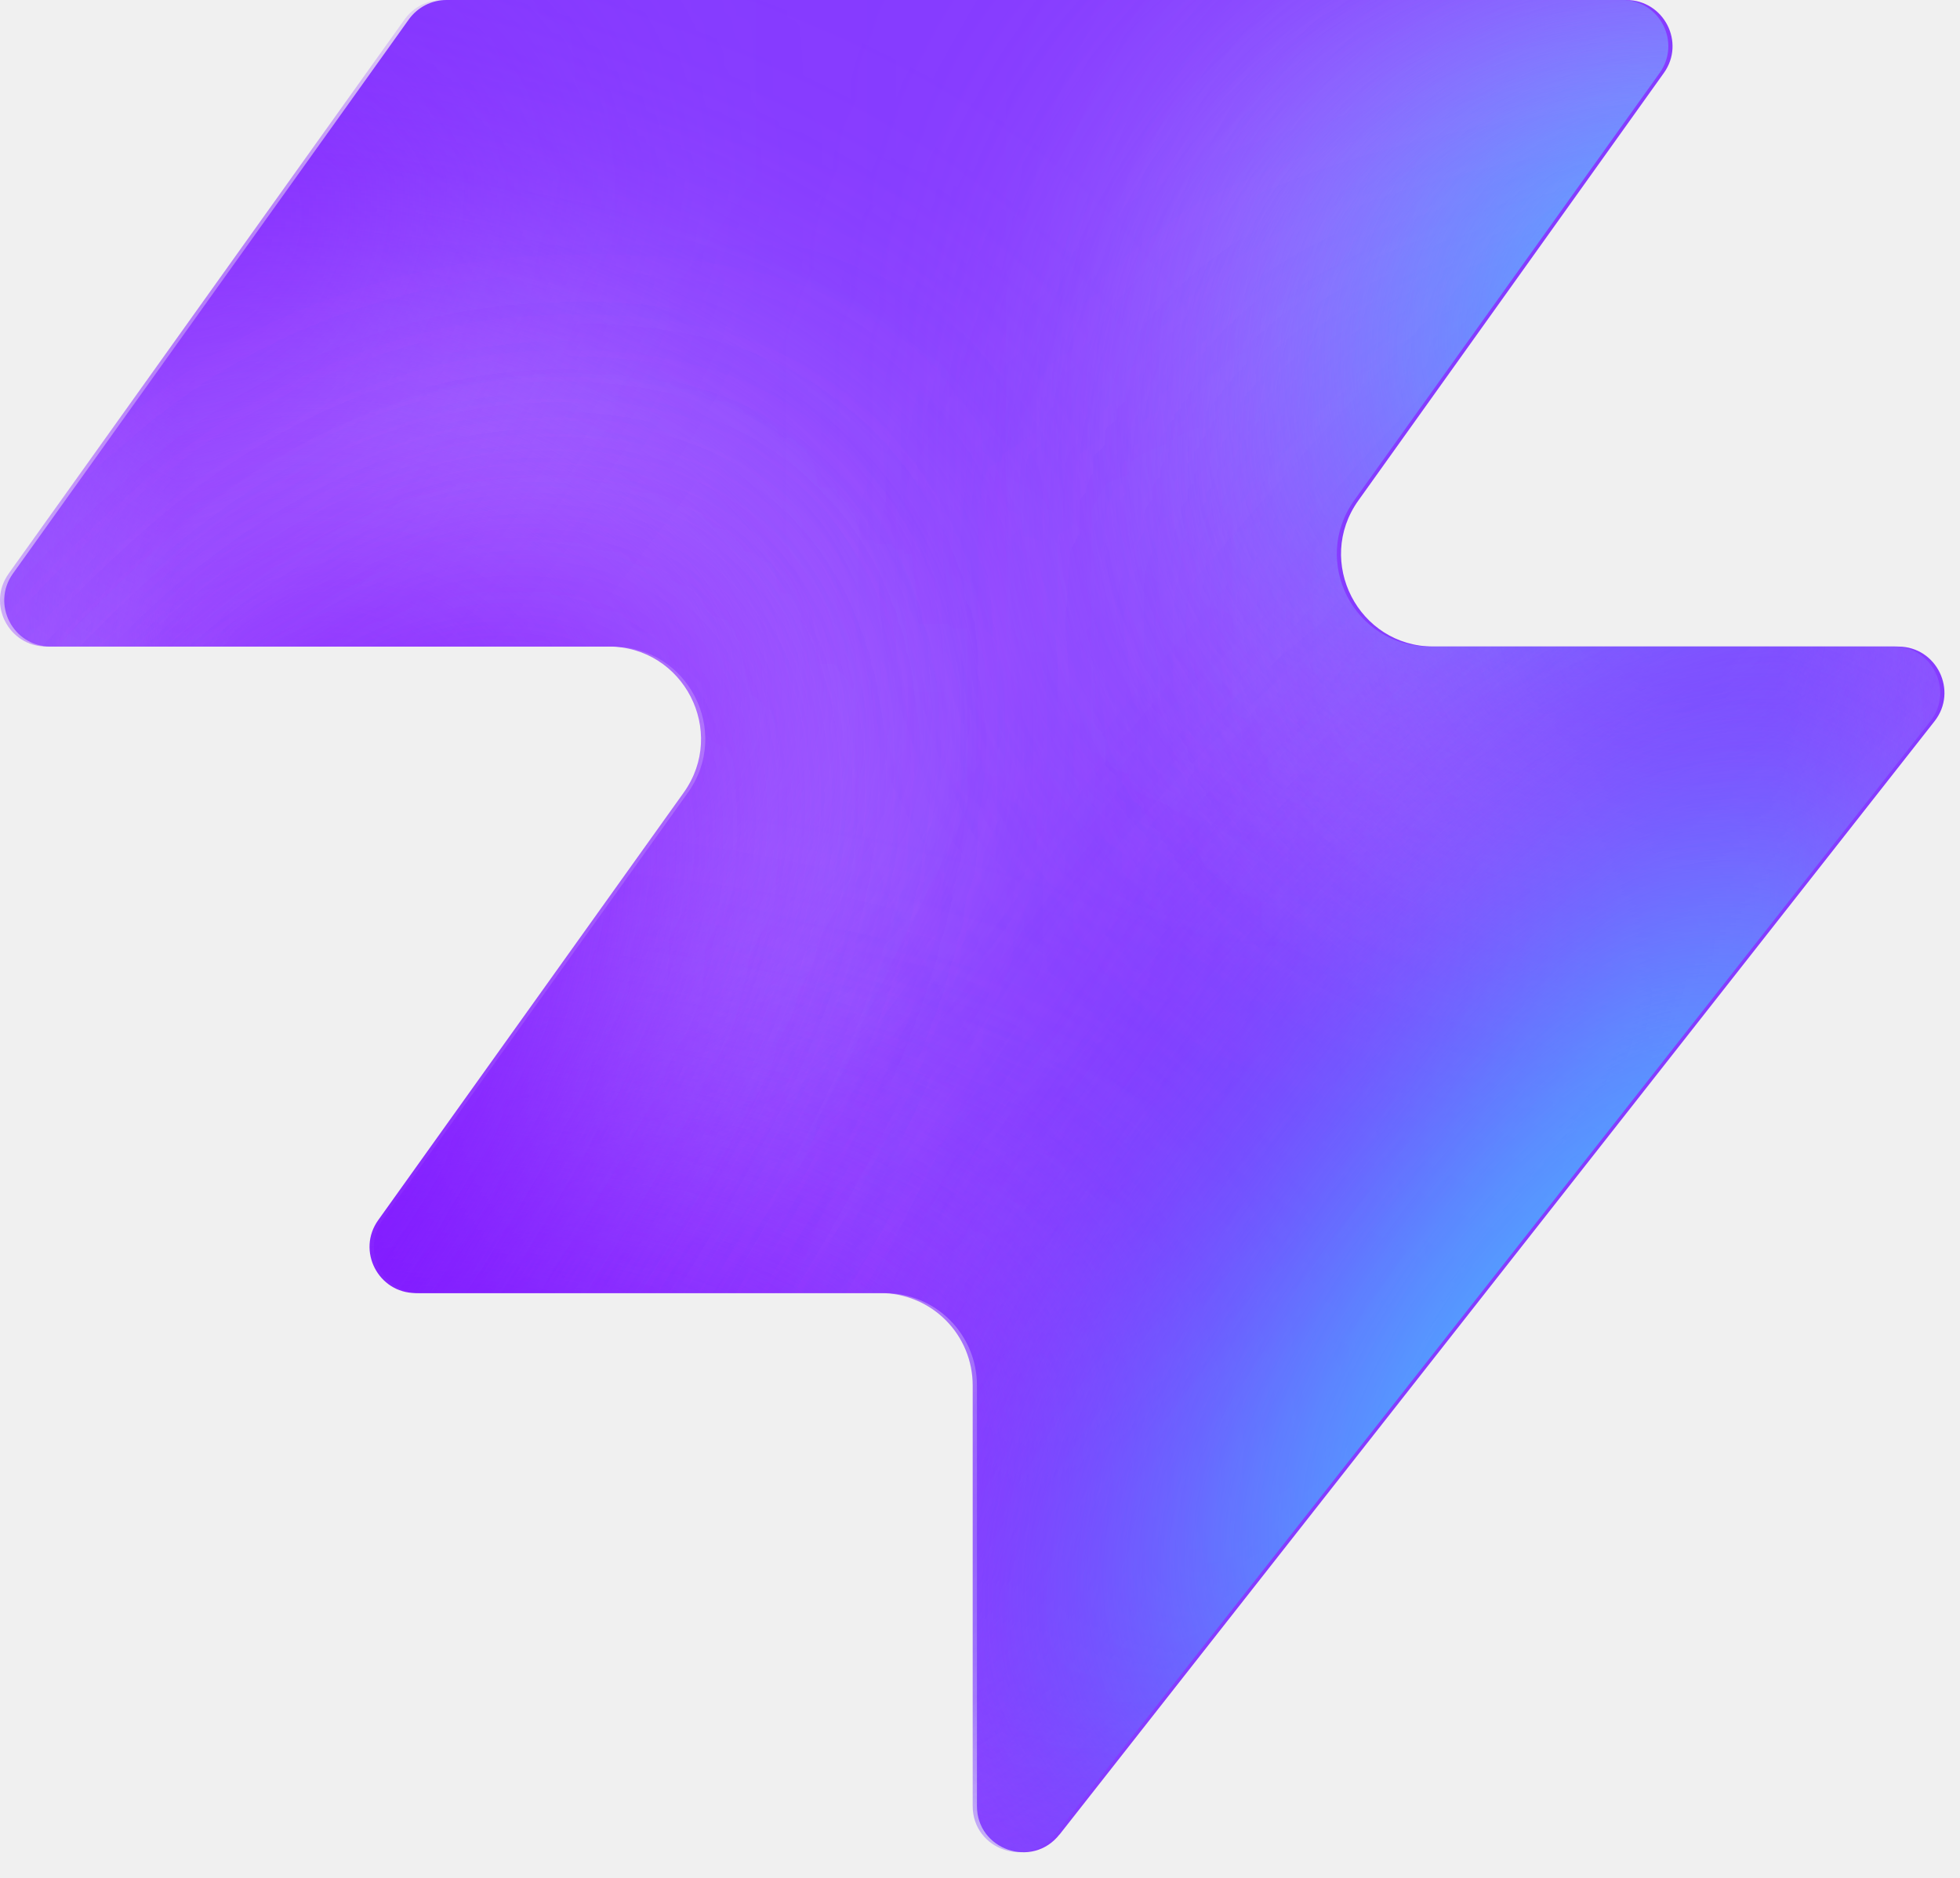
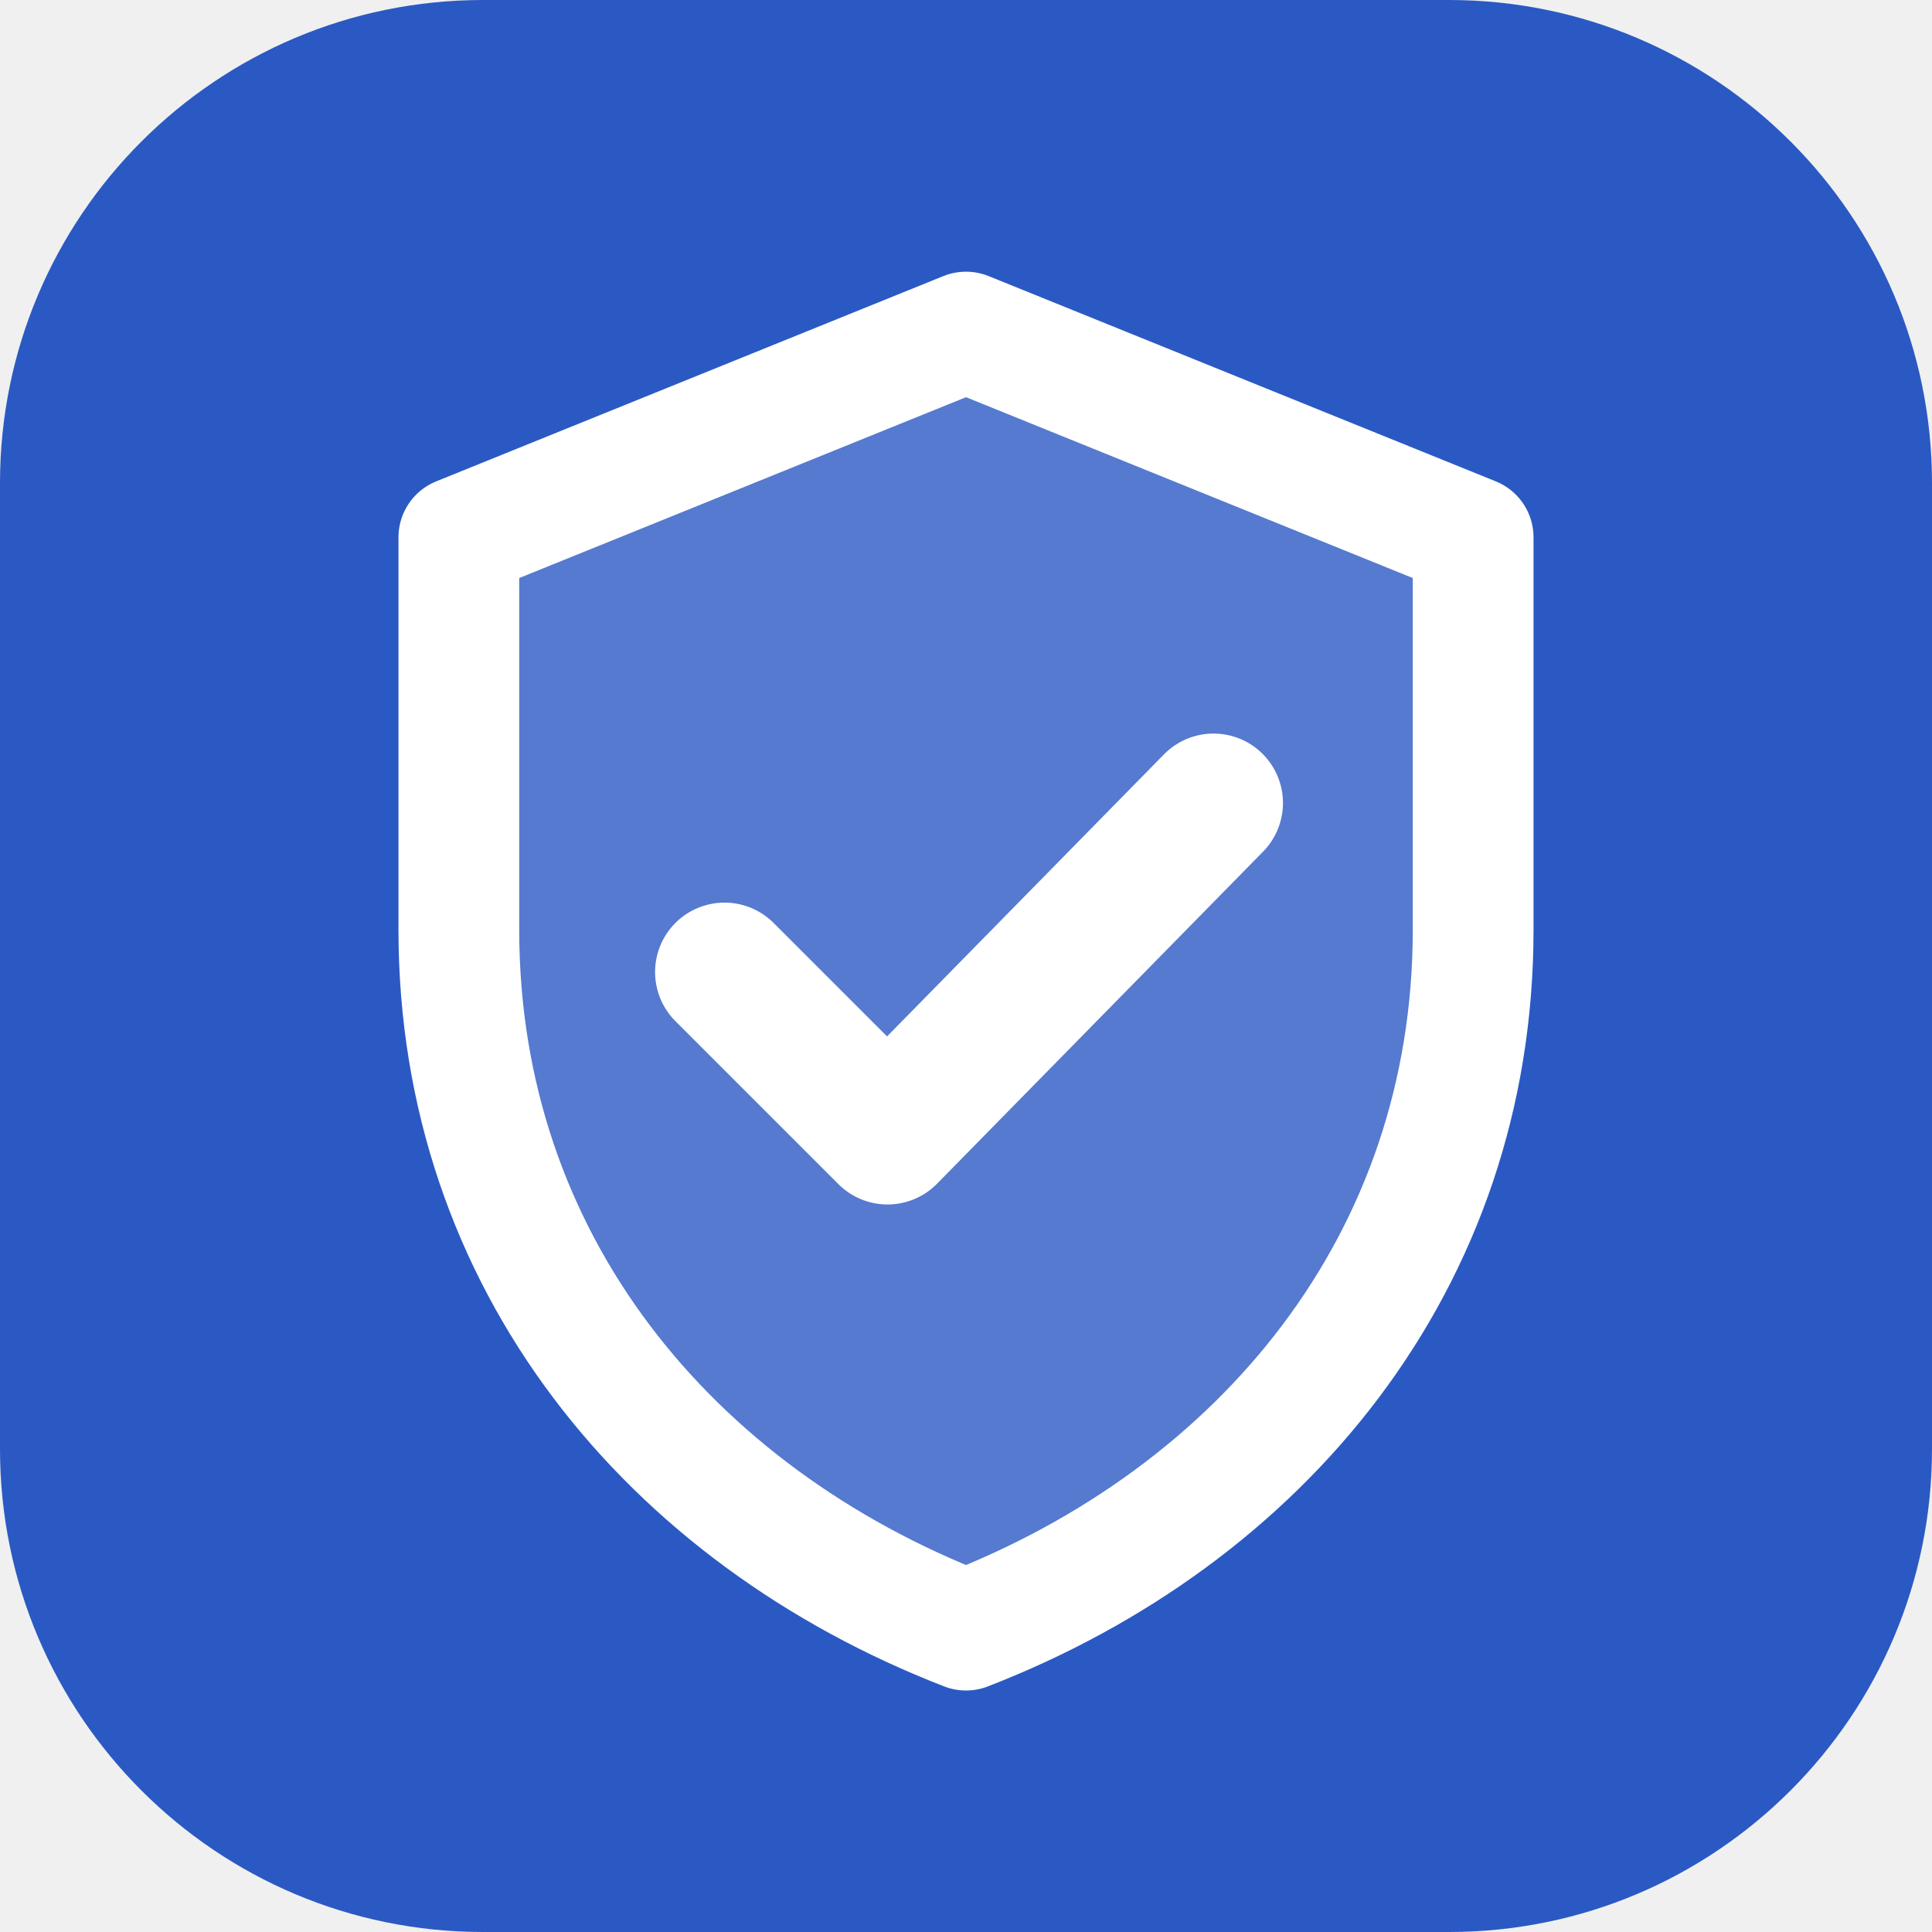
- <svg xmlns="http://www.w3.org/2000/svg" width="48" height="46" fill="none" viewBox="0 0 48 46">
-   <path fill="#863bff" d="M25.946 44.938c-.664.845-2.021.375-2.021-.698V33.937a2.26 2.26 0 0 0-2.262-2.262H10.287c-.92 0-1.456-1.04-.92-1.788l7.48-10.471c1.07-1.497 0-3.578-1.842-3.578H1.237c-.92 0-1.456-1.04-.92-1.788L10.013.474c.214-.297.556-.474.92-.474h28.894c.92 0 1.456 1.04.92 1.788l-7.48 10.471c-1.07 1.498 0 3.579 1.842 3.579h11.377c.943 0 1.473 1.088.89 1.83L25.947 44.94z" style="fill:#863bff;fill:color(display-p3 .525 .23 1);fill-opacity:1" />
-   <mask id="a" width="48" height="46" x="0" y="0" maskUnits="userSpaceOnUse" style="mask-type:alpha">
-     <path fill="#000" d="M25.842 44.938c-.664.844-2.021.375-2.021-.698V33.937a2.26 2.26 0 0 0-2.262-2.262H10.183c-.92 0-1.456-1.04-.92-1.788l7.48-10.471c1.07-1.498 0-3.579-1.842-3.579H1.133c-.92 0-1.456-1.04-.92-1.787L9.91.473c.214-.297.556-.474.92-.474h28.894c.92 0 1.456 1.04.92 1.788l-7.48 10.471c-1.07 1.498 0 3.578 1.842 3.578h11.377c.943 0 1.473 1.088.89 1.832L25.843 44.94z" style="fill:#000;fill-opacity:1" />
-   </mask>
-   <g mask="url(#a)">
-     <g filter="url(#b)">
-       <ellipse cx="5.508" cy="14.704" fill="#ede6ff" rx="5.508" ry="14.704" style="fill:#ede6ff;fill:color(display-p3 .927 .903 1);fill-opacity:1" transform="matrix(.00324 1 1 -.00324 -4.47 31.516)" />
-     </g>
-     <g filter="url(#c)">
-       <ellipse cx="10.399" cy="29.851" fill="#ede6ff" rx="10.399" ry="29.851" style="fill:#ede6ff;fill:color(display-p3 .927 .903 1);fill-opacity:1" transform="matrix(.00324 1 1 -.00324 -39.328 7.883)" />
-     </g>
-     <g filter="url(#d)">
-       <ellipse cx="5.508" cy="30.487" fill="#7e14ff" rx="5.508" ry="30.487" style="fill:#7e14ff;fill:color(display-p3 .492 .077 1);fill-opacity:1" transform="rotate(89.814 -25.913 -14.639)scale(1 -1)" />
-     </g>
-     <g filter="url(#e)">
-       <ellipse cx="5.508" cy="30.599" fill="#7e14ff" rx="5.508" ry="30.599" style="fill:#7e14ff;fill:color(display-p3 .492 .077 1);fill-opacity:1" transform="rotate(89.814 -32.644 -3.334)scale(1 -1)" />
-     </g>
-     <g filter="url(#f)">
-       <ellipse cx="5.508" cy="30.599" fill="#7e14ff" rx="5.508" ry="30.599" style="fill:#7e14ff;fill:color(display-p3 .492 .077 1);fill-opacity:1" transform="matrix(.00324 1 1 -.00324 -34.34 30.47)" />
-     </g>
-     <g filter="url(#g)">
-       <ellipse cx="14.072" cy="22.078" fill="#ede6ff" rx="14.072" ry="22.078" style="fill:#ede6ff;fill:color(display-p3 .927 .903 1);fill-opacity:1" transform="rotate(93.35 24.506 48.493)scale(-1 1)" />
-     </g>
-     <g filter="url(#h)">
-       <ellipse cx="3.47" cy="21.501" fill="#7e14ff" rx="3.47" ry="21.501" style="fill:#7e14ff;fill:color(display-p3 .492 .077 1);fill-opacity:1" transform="rotate(89.009 28.708 47.59)scale(-1 1)" />
-     </g>
-     <g filter="url(#i)">
-       <ellipse cx="3.47" cy="21.501" fill="#7e14ff" rx="3.47" ry="21.501" style="fill:#7e14ff;fill:color(display-p3 .492 .077 1);fill-opacity:1" transform="rotate(89.009 28.708 47.59)scale(-1 1)" />
-     </g>
-     <g filter="url(#j)">
-       <ellipse cx=".387" cy="8.972" fill="#7e14ff" rx="4.407" ry="29.108" style="fill:#7e14ff;fill:color(display-p3 .492 .077 1);fill-opacity:1" transform="rotate(39.51 .387 8.972)" />
-     </g>
-     <g filter="url(#k)">
-       <ellipse cx="47.523" cy="-6.092" fill="#7e14ff" rx="4.407" ry="29.108" style="fill:#7e14ff;fill:color(display-p3 .492 .077 1);fill-opacity:1" transform="rotate(37.892 47.523 -6.092)" />
-     </g>
-     <g filter="url(#l)">
-       <ellipse cx="41.412" cy="6.333" fill="#47bfff" rx="5.971" ry="9.665" style="fill:#47bfff;fill:color(display-p3 .28 .748 1);fill-opacity:1" transform="rotate(37.892 41.412 6.333)" />
-     </g>
-     <g filter="url(#m)">
-       <ellipse cx="-1.879" cy="38.332" fill="#7e14ff" rx="4.407" ry="29.108" style="fill:#7e14ff;fill:color(display-p3 .492 .077 1);fill-opacity:1" transform="rotate(37.892 -1.88 38.332)" />
-     </g>
-     <g filter="url(#n)">
-       <ellipse cx="-1.879" cy="38.332" fill="#7e14ff" rx="4.407" ry="29.108" style="fill:#7e14ff;fill:color(display-p3 .492 .077 1);fill-opacity:1" transform="rotate(37.892 -1.88 38.332)" />
-     </g>
-     <g filter="url(#o)">
-       <ellipse cx="35.651" cy="29.907" fill="#7e14ff" rx="4.407" ry="29.108" style="fill:#7e14ff;fill:color(display-p3 .492 .077 1);fill-opacity:1" transform="rotate(37.892 35.651 29.907)" />
-     </g>
-     <g filter="url(#p)">
-       <ellipse cx="38.418" cy="32.4" fill="#47bfff" rx="5.971" ry="15.297" style="fill:#47bfff;fill:color(display-p3 .28 .748 1);fill-opacity:1" transform="rotate(37.892 38.418 32.4)" />
-     </g>
-   </g>
-   <defs>
-     <filter id="b" width="60.045" height="41.654" x="-19.77" y="16.149" color-interpolation-filters="sRGB" filterUnits="userSpaceOnUse">
-       <feFlood flood-opacity="0" result="BackgroundImageFix" />
-       <feBlend in="SourceGraphic" in2="BackgroundImageFix" result="shape" />
-       <feGaussianBlur result="effect1_foregroundBlur_2002_17158" stdDeviation="7.659" />
-     </filter>
-     <filter id="c" width="90.34" height="51.437" x="-54.613" y="-7.533" color-interpolation-filters="sRGB" filterUnits="userSpaceOnUse">
-       <feFlood flood-opacity="0" result="BackgroundImageFix" />
-       <feBlend in="SourceGraphic" in2="BackgroundImageFix" result="shape" />
-       <feGaussianBlur result="effect1_foregroundBlur_2002_17158" stdDeviation="7.659" />
-     </filter>
-     <filter id="d" width="79.355" height="29.4" x="-49.64" y="2.03" color-interpolation-filters="sRGB" filterUnits="userSpaceOnUse">
-       <feFlood flood-opacity="0" result="BackgroundImageFix" />
-       <feBlend in="SourceGraphic" in2="BackgroundImageFix" result="shape" />
-       <feGaussianBlur result="effect1_foregroundBlur_2002_17158" stdDeviation="4.596" />
-     </filter>
-     <filter id="e" width="79.579" height="29.4" x="-45.045" y="20.029" color-interpolation-filters="sRGB" filterUnits="userSpaceOnUse">
-       <feFlood flood-opacity="0" result="BackgroundImageFix" />
-       <feBlend in="SourceGraphic" in2="BackgroundImageFix" result="shape" />
-       <feGaussianBlur result="effect1_foregroundBlur_2002_17158" stdDeviation="4.596" />
-     </filter>
-     <filter id="f" width="79.579" height="29.4" x="-43.513" y="21.178" color-interpolation-filters="sRGB" filterUnits="userSpaceOnUse">
-       <feFlood flood-opacity="0" result="BackgroundImageFix" />
-       <feBlend in="SourceGraphic" in2="BackgroundImageFix" result="shape" />
-       <feGaussianBlur result="effect1_foregroundBlur_2002_17158" stdDeviation="4.596" />
-     </filter>
-     <filter id="g" width="74.749" height="58.852" x="15.756" y="-17.901" color-interpolation-filters="sRGB" filterUnits="userSpaceOnUse">
-       <feFlood flood-opacity="0" result="BackgroundImageFix" />
-       <feBlend in="SourceGraphic" in2="BackgroundImageFix" result="shape" />
-       <feGaussianBlur result="effect1_foregroundBlur_2002_17158" stdDeviation="7.659" />
-     </filter>
-     <filter id="h" width="61.377" height="25.362" x="23.548" y="2.284" color-interpolation-filters="sRGB" filterUnits="userSpaceOnUse">
-       <feFlood flood-opacity="0" result="BackgroundImageFix" />
-       <feBlend in="SourceGraphic" in2="BackgroundImageFix" result="shape" />
-       <feGaussianBlur result="effect1_foregroundBlur_2002_17158" stdDeviation="4.596" />
-     </filter>
-     <filter id="i" width="61.377" height="25.362" x="23.548" y="2.284" color-interpolation-filters="sRGB" filterUnits="userSpaceOnUse">
-       <feFlood flood-opacity="0" result="BackgroundImageFix" />
-       <feBlend in="SourceGraphic" in2="BackgroundImageFix" result="shape" />
-       <feGaussianBlur result="effect1_foregroundBlur_2002_17158" stdDeviation="4.596" />
-     </filter>
-     <filter id="j" width="56.045" height="63.649" x="-27.636" y="-22.853" color-interpolation-filters="sRGB" filterUnits="userSpaceOnUse">
-       <feFlood flood-opacity="0" result="BackgroundImageFix" />
-       <feBlend in="SourceGraphic" in2="BackgroundImageFix" result="shape" />
-       <feGaussianBlur result="effect1_foregroundBlur_2002_17158" stdDeviation="4.596" />
-     </filter>
-     <filter id="k" width="54.814" height="64.646" x="20.116" y="-38.415" color-interpolation-filters="sRGB" filterUnits="userSpaceOnUse">
-       <feFlood flood-opacity="0" result="BackgroundImageFix" />
-       <feBlend in="SourceGraphic" in2="BackgroundImageFix" result="shape" />
-       <feGaussianBlur result="effect1_foregroundBlur_2002_17158" stdDeviation="4.596" />
-     </filter>
-     <filter id="l" width="33.541" height="35.313" x="24.641" y="-11.323" color-interpolation-filters="sRGB" filterUnits="userSpaceOnUse">
-       <feFlood flood-opacity="0" result="BackgroundImageFix" />
-       <feBlend in="SourceGraphic" in2="BackgroundImageFix" result="shape" />
-       <feGaussianBlur result="effect1_foregroundBlur_2002_17158" stdDeviation="4.596" />
-     </filter>
-     <filter id="m" width="54.814" height="64.646" x="-29.286" y="6.009" color-interpolation-filters="sRGB" filterUnits="userSpaceOnUse">
-       <feFlood flood-opacity="0" result="BackgroundImageFix" />
-       <feBlend in="SourceGraphic" in2="BackgroundImageFix" result="shape" />
-       <feGaussianBlur result="effect1_foregroundBlur_2002_17158" stdDeviation="4.596" />
-     </filter>
-     <filter id="n" width="54.814" height="64.646" x="-29.286" y="6.009" color-interpolation-filters="sRGB" filterUnits="userSpaceOnUse">
-       <feFlood flood-opacity="0" result="BackgroundImageFix" />
-       <feBlend in="SourceGraphic" in2="BackgroundImageFix" result="shape" />
-       <feGaussianBlur result="effect1_foregroundBlur_2002_17158" stdDeviation="4.596" />
-     </filter>
-     <filter id="o" width="54.814" height="64.646" x="8.244" y="-2.416" color-interpolation-filters="sRGB" filterUnits="userSpaceOnUse">
-       <feFlood flood-opacity="0" result="BackgroundImageFix" />
-       <feBlend in="SourceGraphic" in2="BackgroundImageFix" result="shape" />
-       <feGaussianBlur result="effect1_foregroundBlur_2002_17158" stdDeviation="4.596" />
-     </filter>
-     <filter id="p" width="39.409" height="43.623" x="18.713" y="10.588" color-interpolation-filters="sRGB" filterUnits="userSpaceOnUse">
-       <feFlood flood-opacity="0" result="BackgroundImageFix" />
-       <feBlend in="SourceGraphic" in2="BackgroundImageFix" result="shape" />
-       <feGaussianBlur result="effect1_foregroundBlur_2002_17158" stdDeviation="4.596" />
-     </filter>
-   </defs>
+ <svg xmlns="http://www.w3.org/2000/svg" viewBox="0 0 32 32">
+   <rect width="32" height="32" rx="8" fill="#2B59C3" />
+   <path d="M16 5.5l8.4 3.4v6.5c0 5.5-3.5 9.7-8.4 11.6-4.9-1.9-8.4-6.1-8.4-11.6V8.9L16 5.5z" fill="#fff" fill-opacity=".2" stroke="#fff" stroke-width="2" stroke-linejoin="round" />
+   <path d="M12 16.1l2.7 2.7 5.4-5.5" fill="none" stroke="#fff" stroke-width="2.3" stroke-linecap="round" stroke-linejoin="round" />
</svg>
